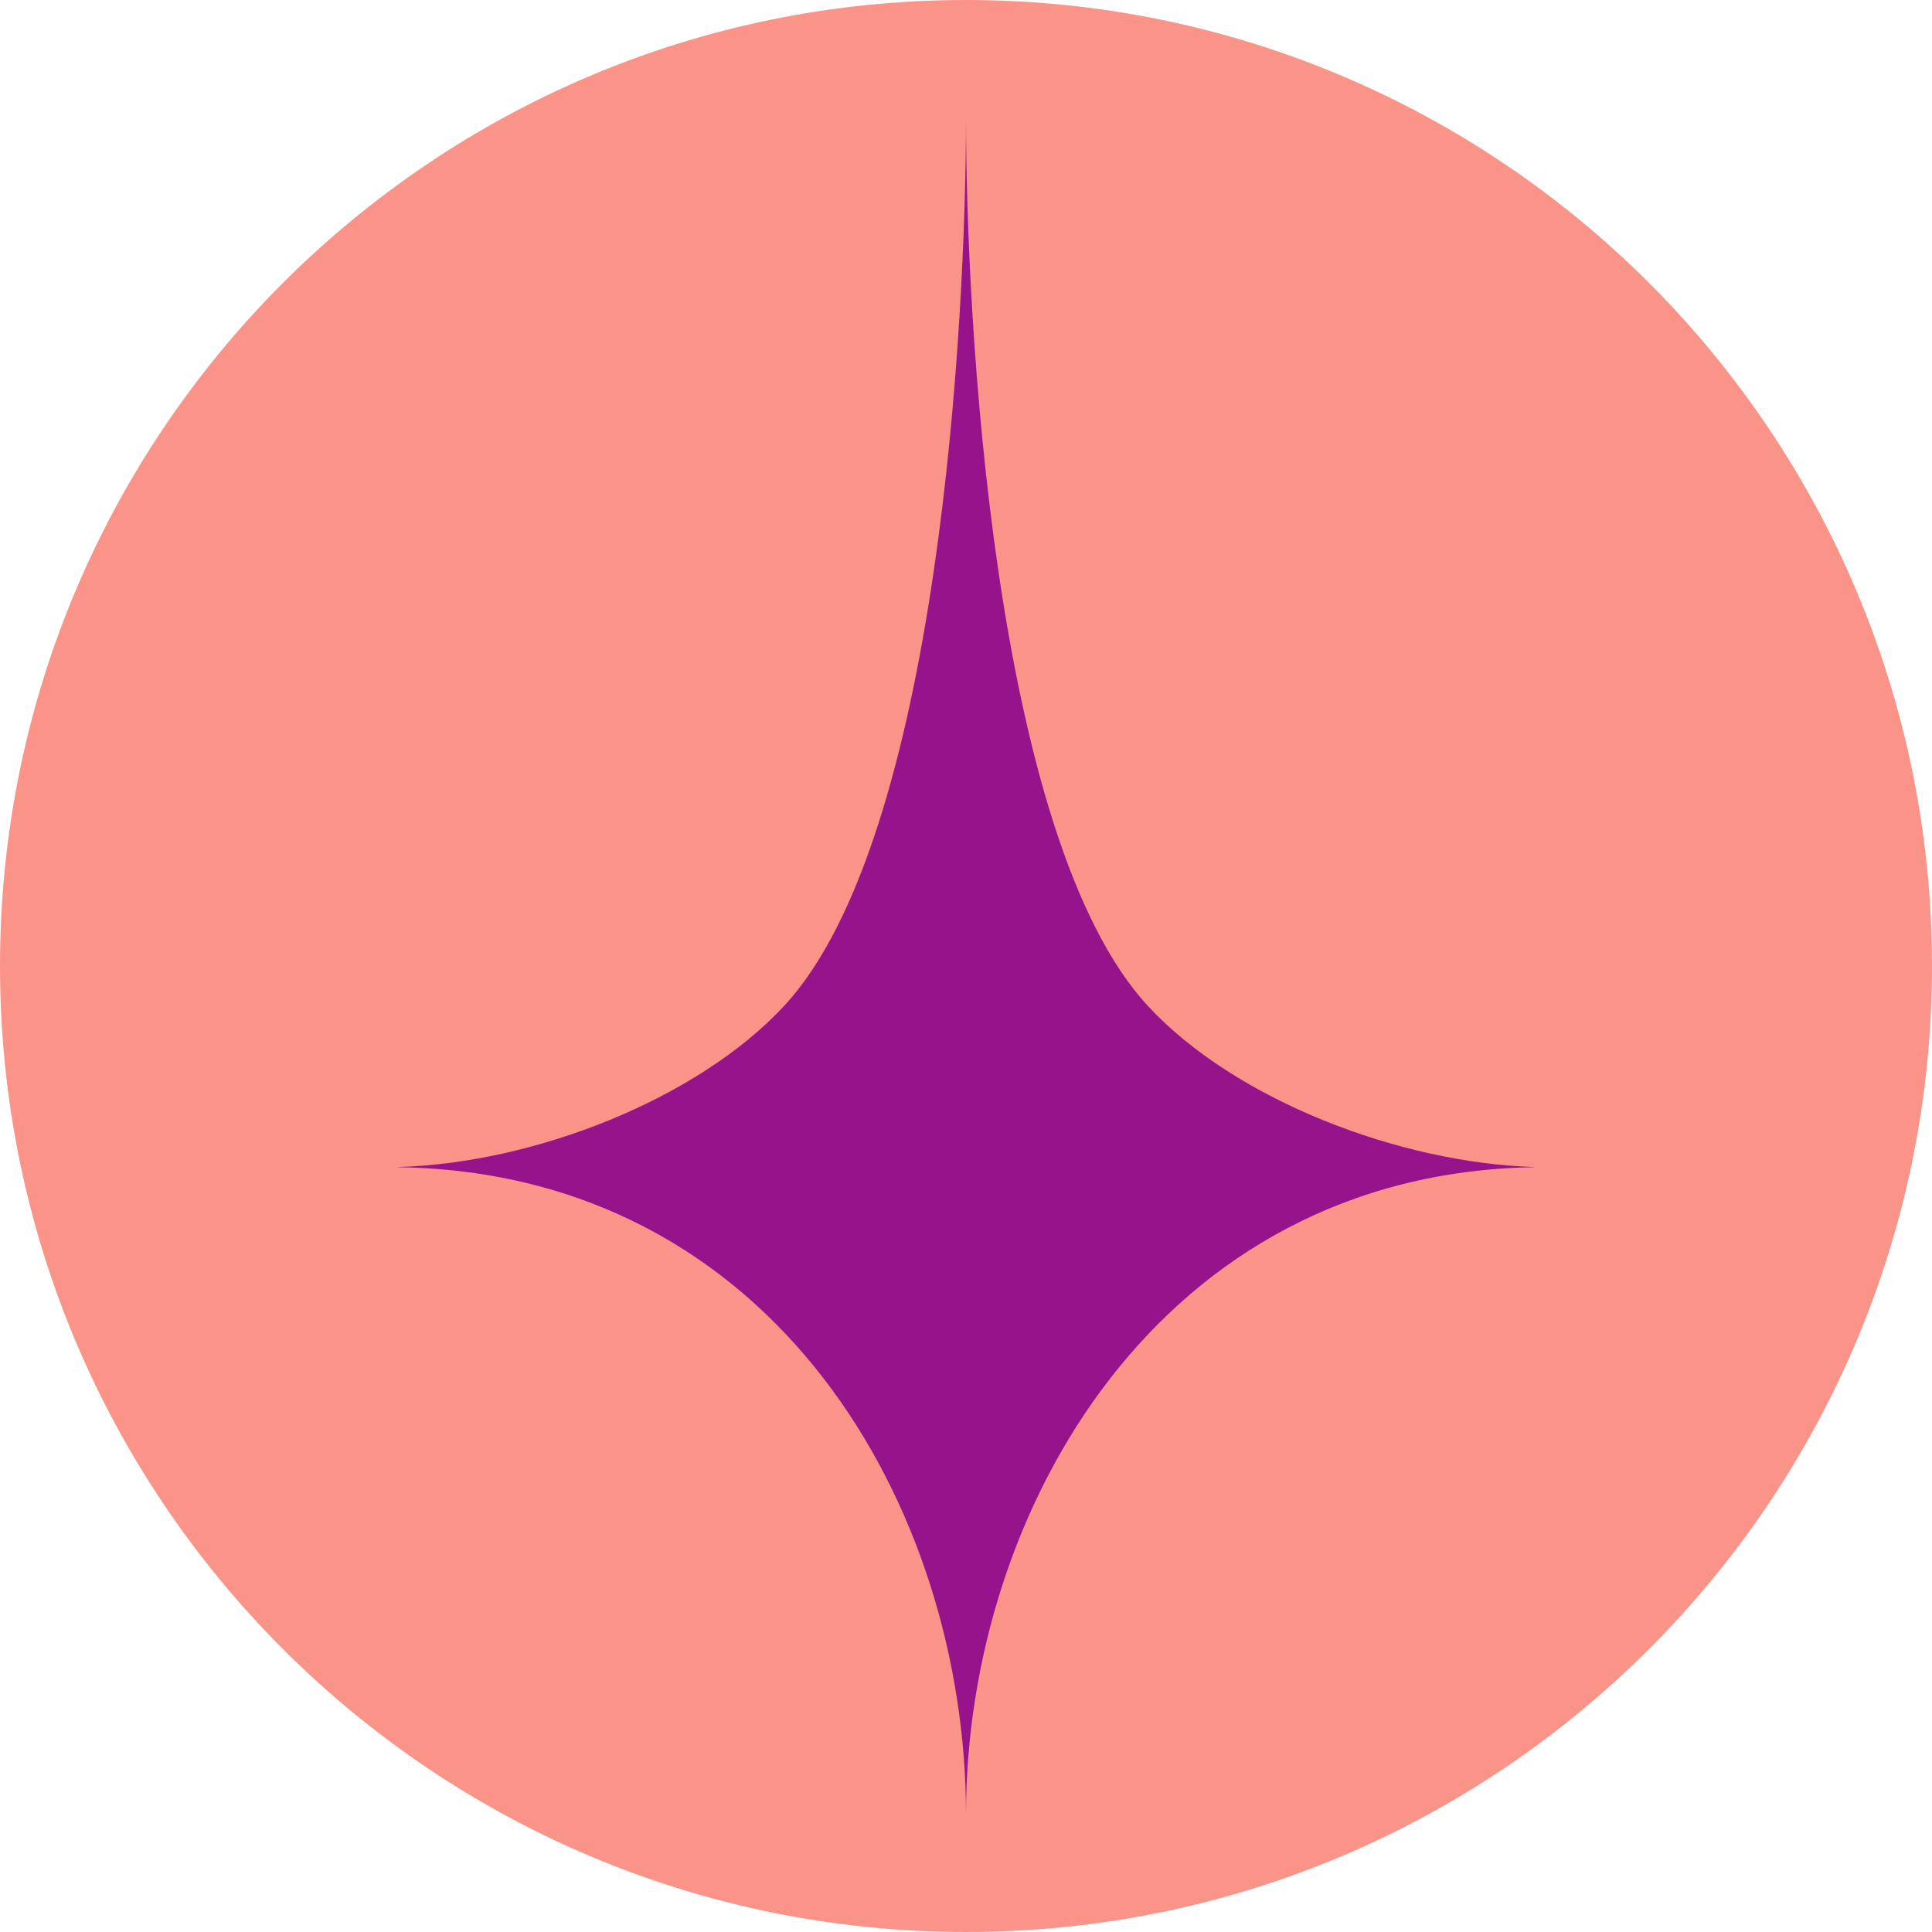
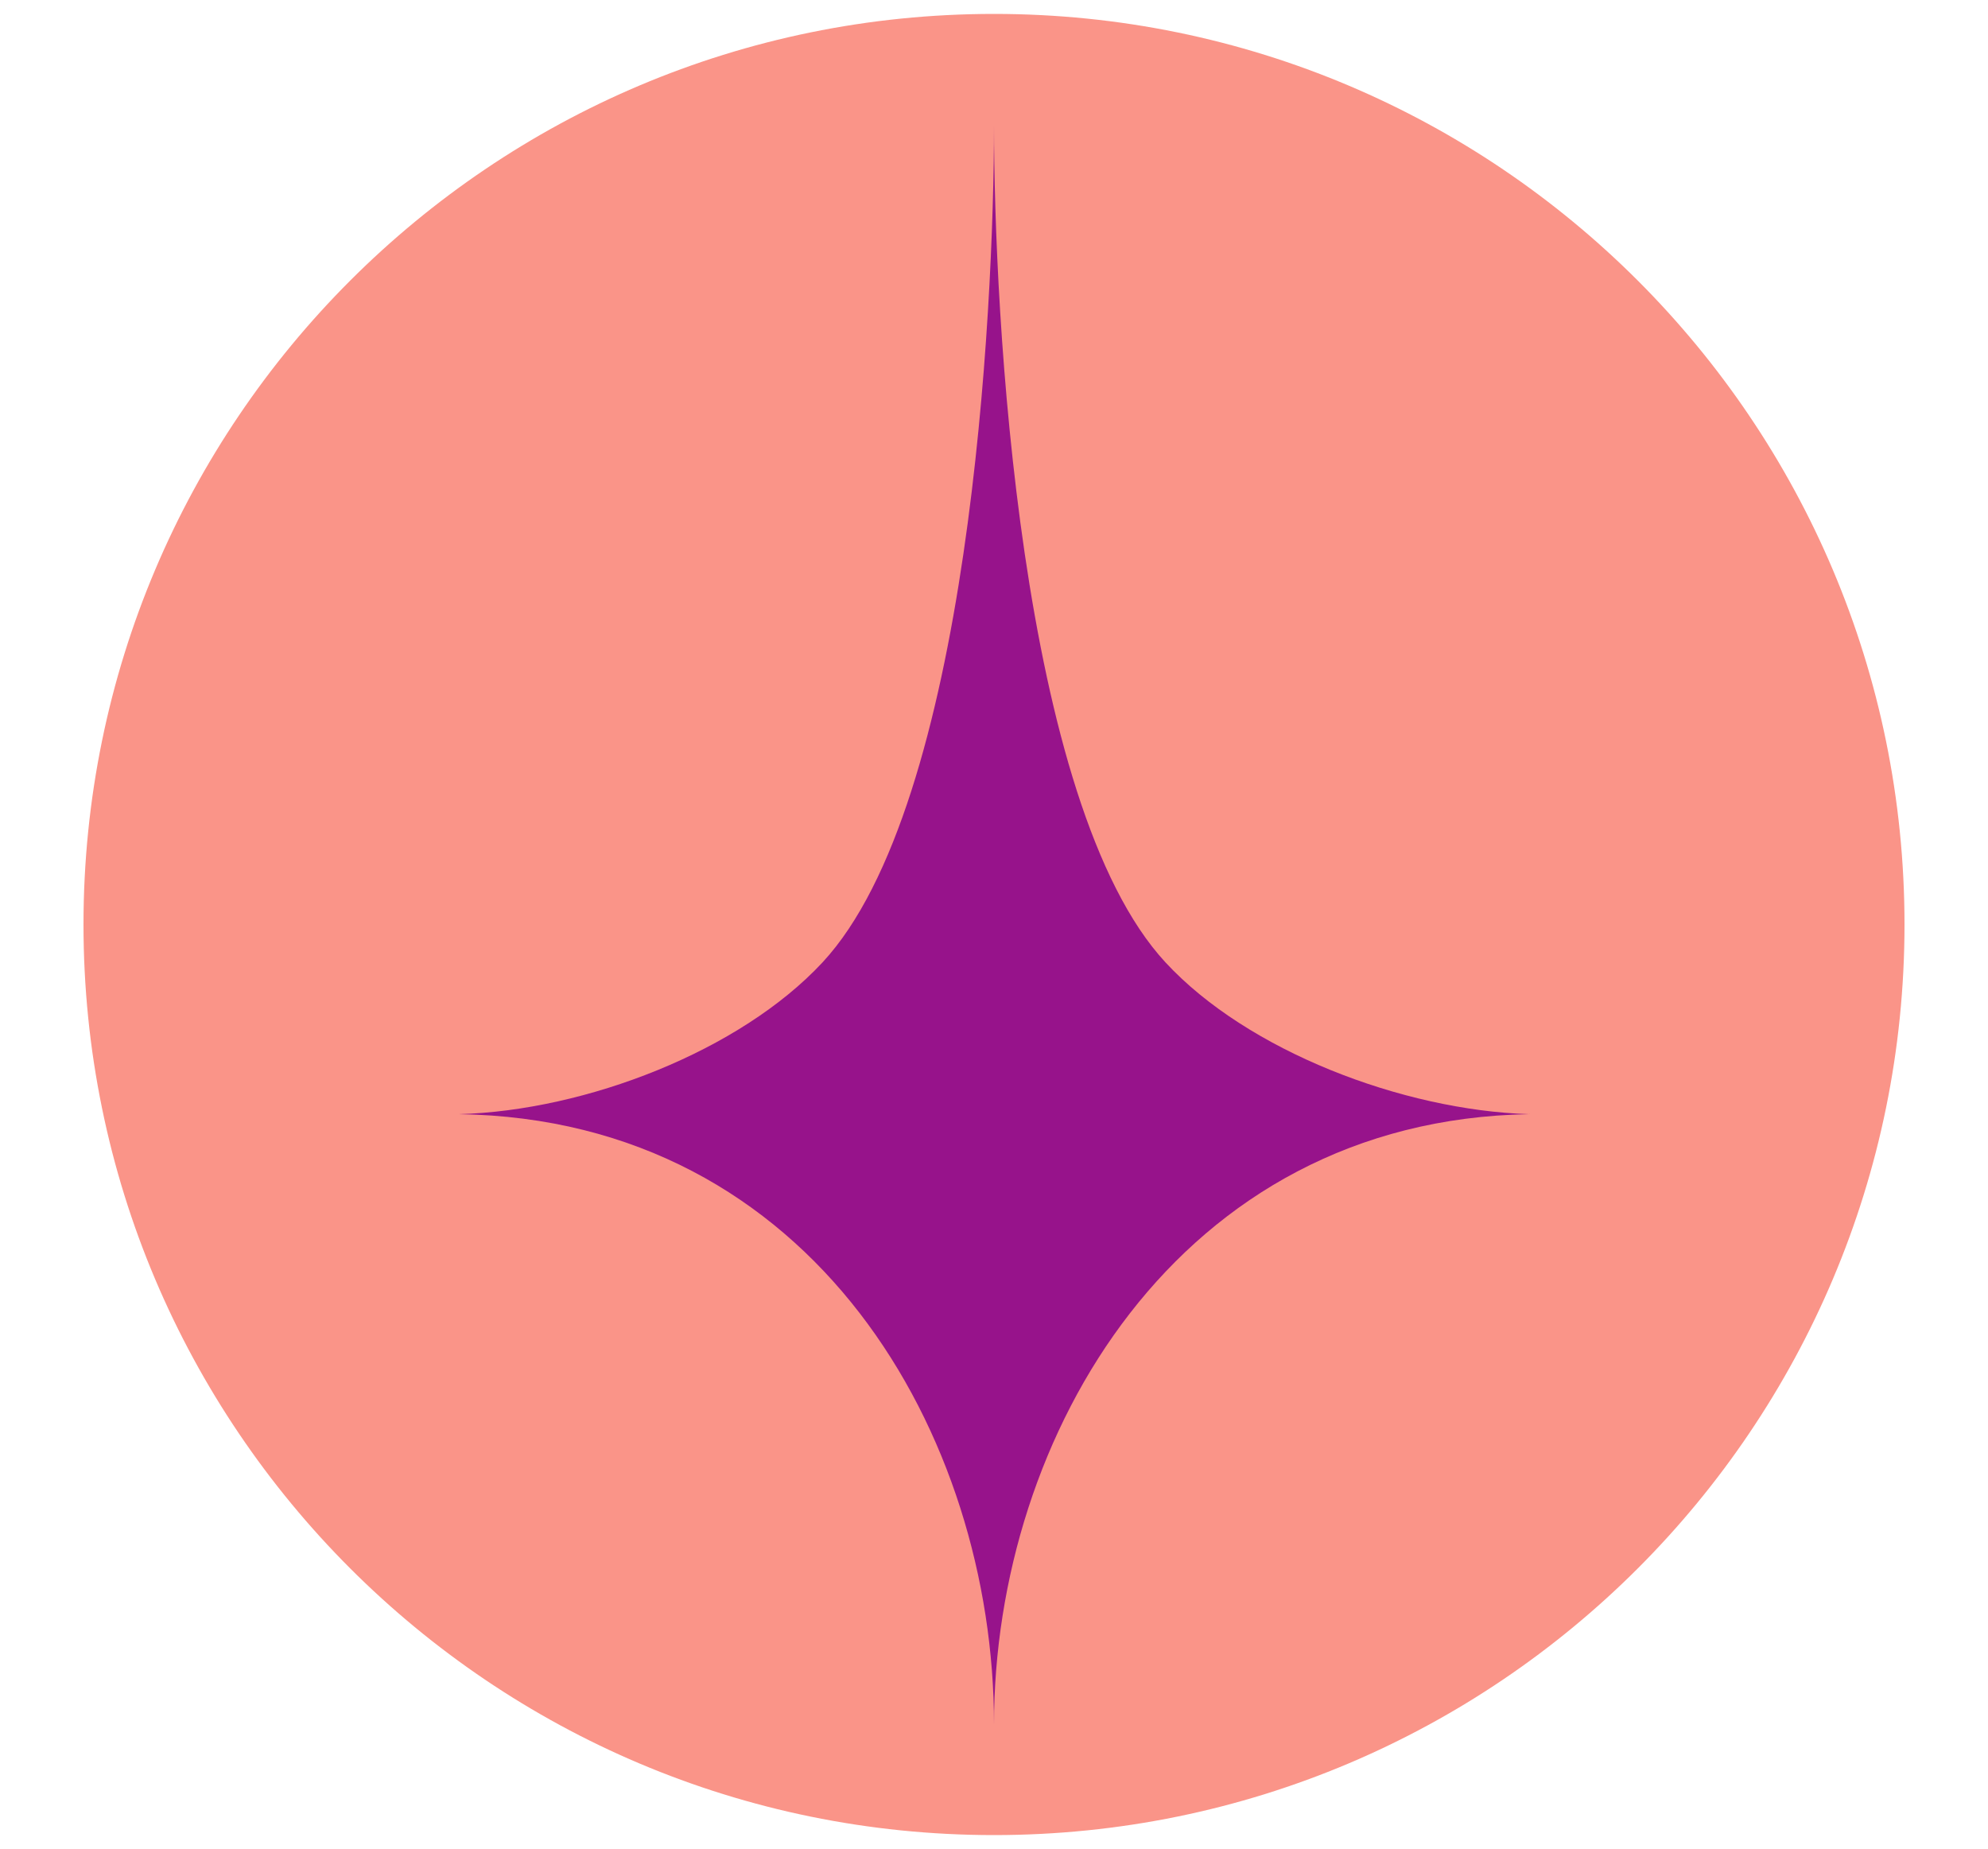
- <svg xmlns="http://www.w3.org/2000/svg" viewBox="0 0 91.6 91.6">
+ <svg xmlns="http://www.w3.org/2000/svg" id="Capa_1" version="1.1" viewBox="0 0 100 93">
  <defs>
    <style>
-       .cls-1 {
+       .st0 {
        fill: #97138b;
      }

-       .cls-2 {
+       .st1 {
        fill: #fa9488;
      }
    </style>
  </defs>
-   <g id="Capa_1" data-name="Capa 1">
-     <circle class="cls-2" cx="45.8" cy="45.8" r="45.8" />
+   <g id="Capa_11" data-name="Capa_1">
+     <circle class="st1" cx="50" cy="46.5" r="45.8" />
  </g>
-   <g id="Capa_2" data-name="Capa 2">
-     <path class="cls-1" d="M72.72,55.32s.02.02,0,.02c-17.66.29-26.92,16.18-26.92,30.7,0-14.54-9.07-30.44-26.92-30.7-.02,0-.02-.01,0-.01,6.4-.18,14.15-3.18,18.29-7.63,7.4-7.96,8.63-32.79,8.63-42.12,0,9.32,1.25,34.16,8.63,42.12,4.12,4.45,11.91,7.43,18.29,7.63Z" />
+   <g id="Capa_2">
+     <path class="st0" d="M76.92,56.02s.02.02,0,.02c-17.66.29-26.92,16.18-26.92,30.7,0-14.54-9.07-30.44-26.92-30.7-.02,0-.02,0,0,0,6.4-.18,14.15-3.18,18.29-7.63,7.4-7.96,8.63-32.79,8.63-42.12,0,9.32,1.25,34.16,8.63,42.12,4.12,4.45,11.91,7.43,18.29,7.63h0Z" />
  </g>
</svg>
